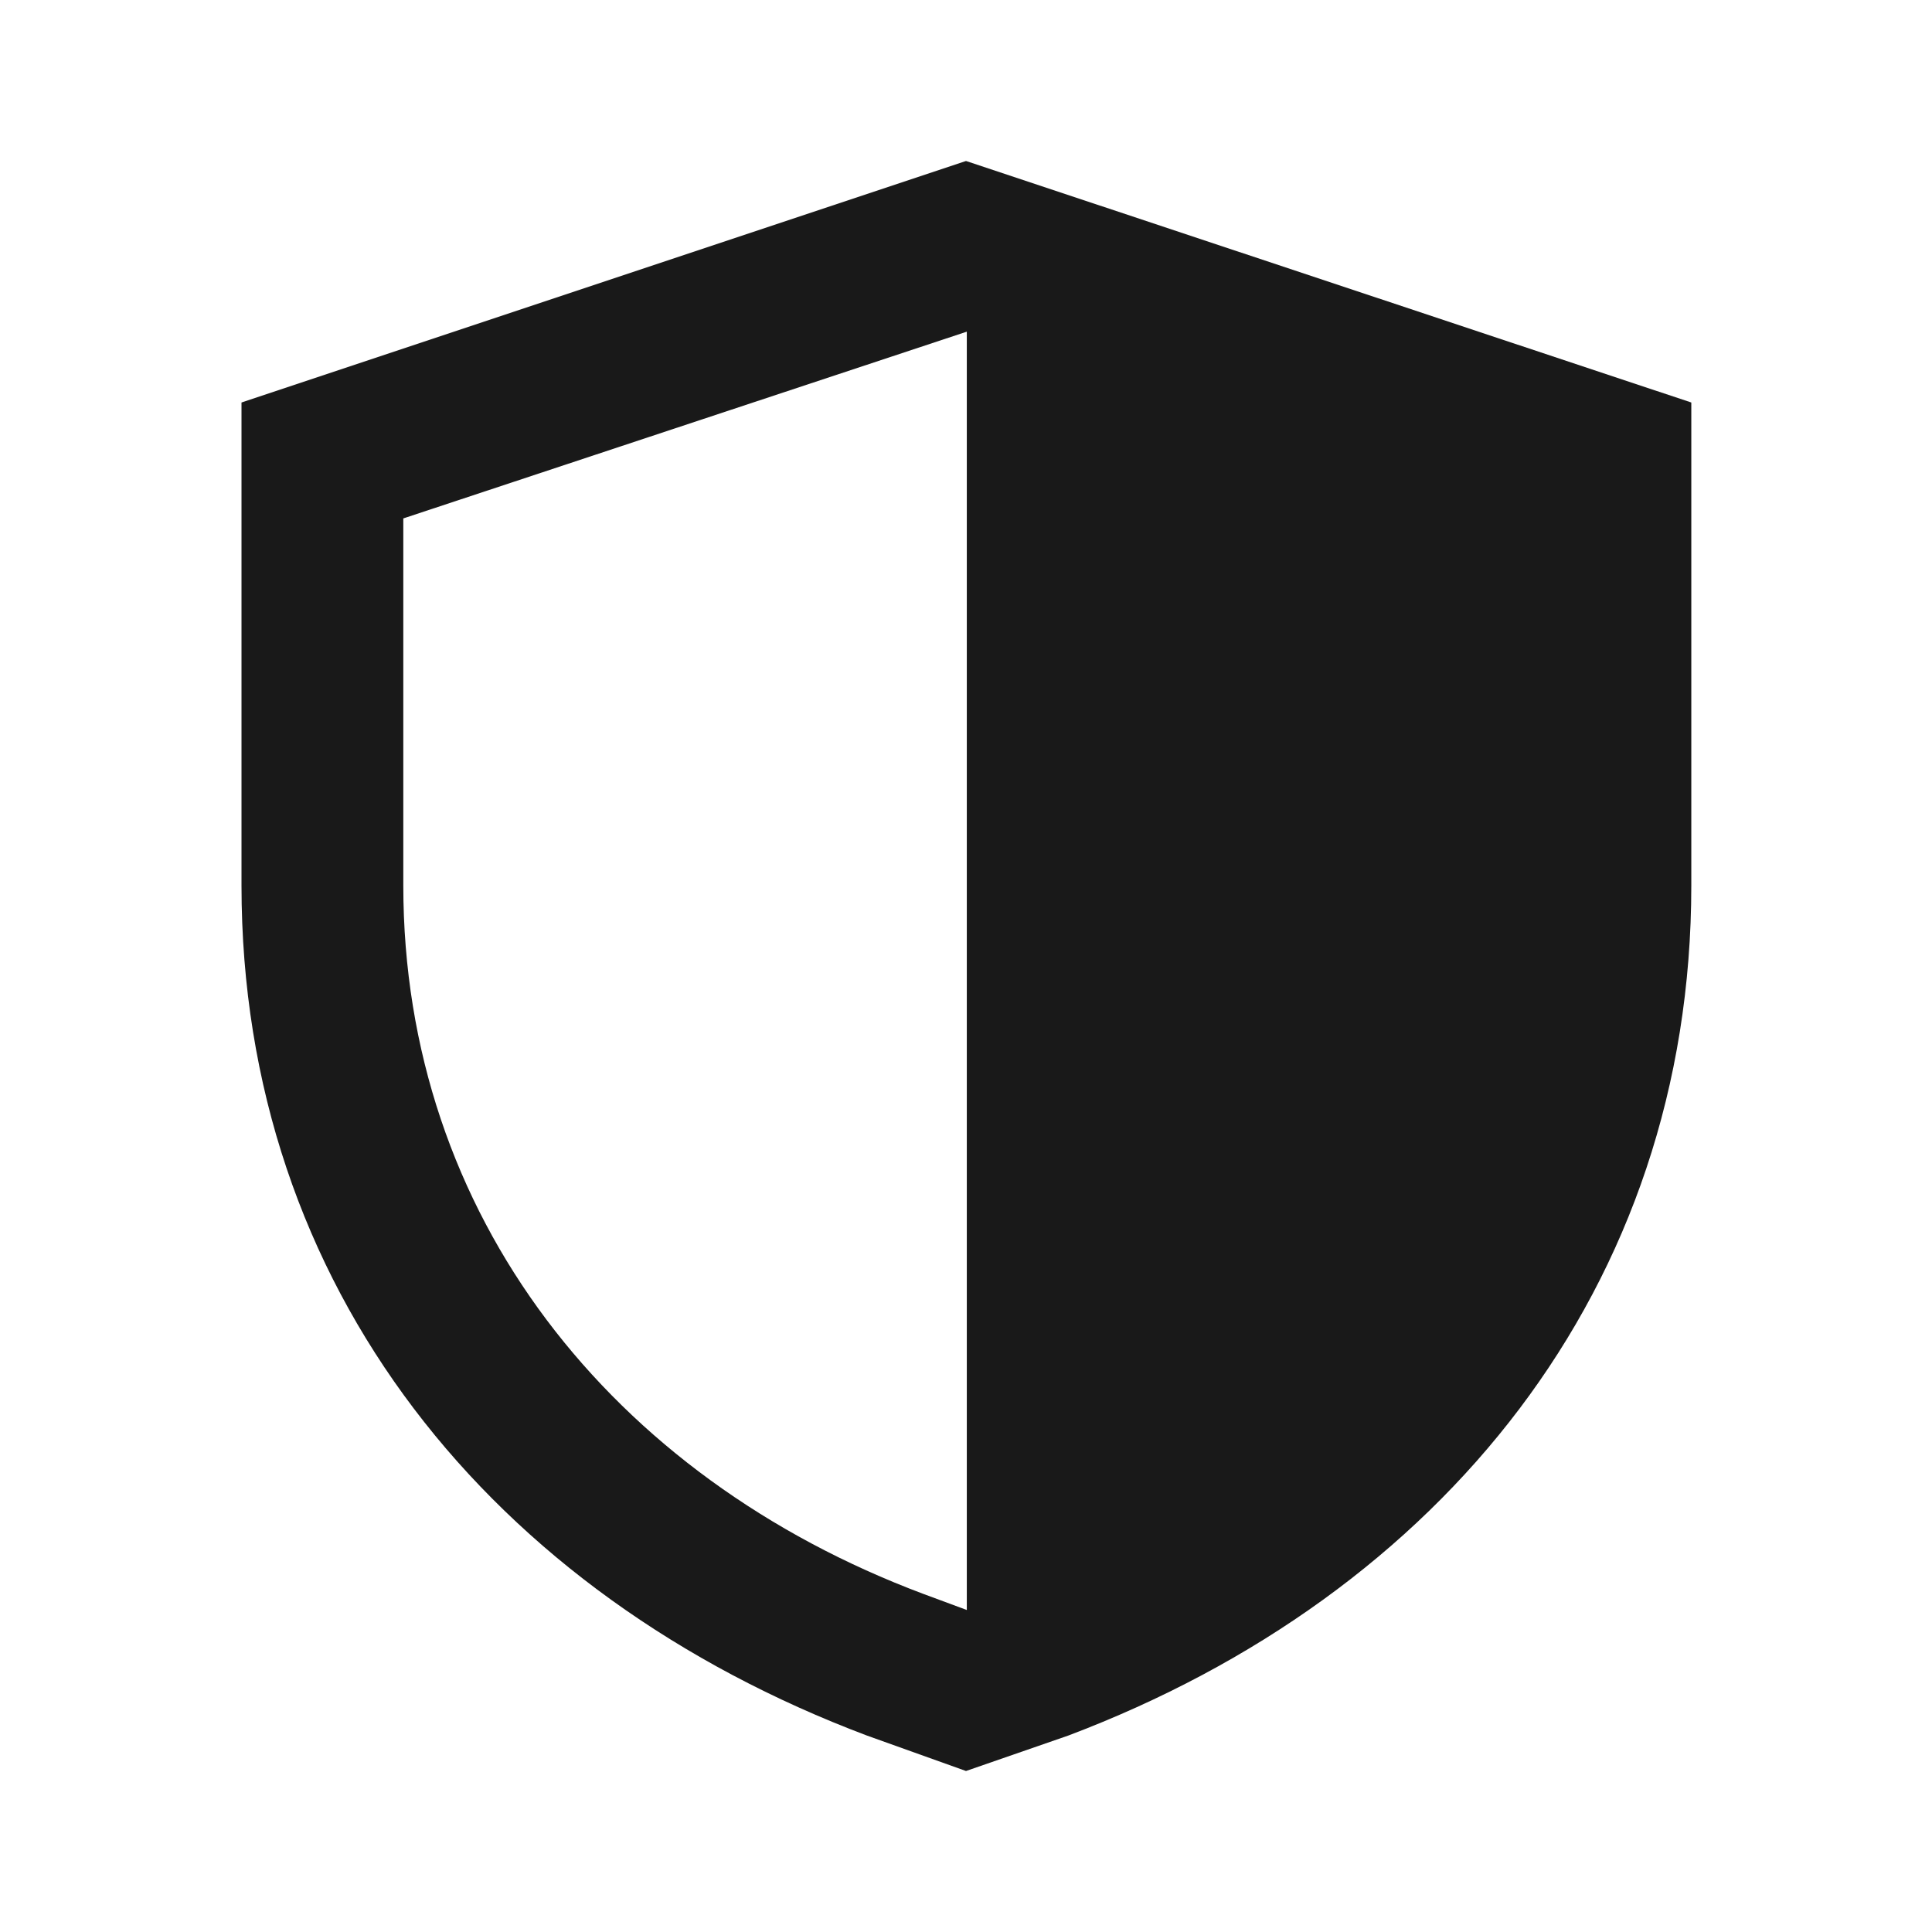
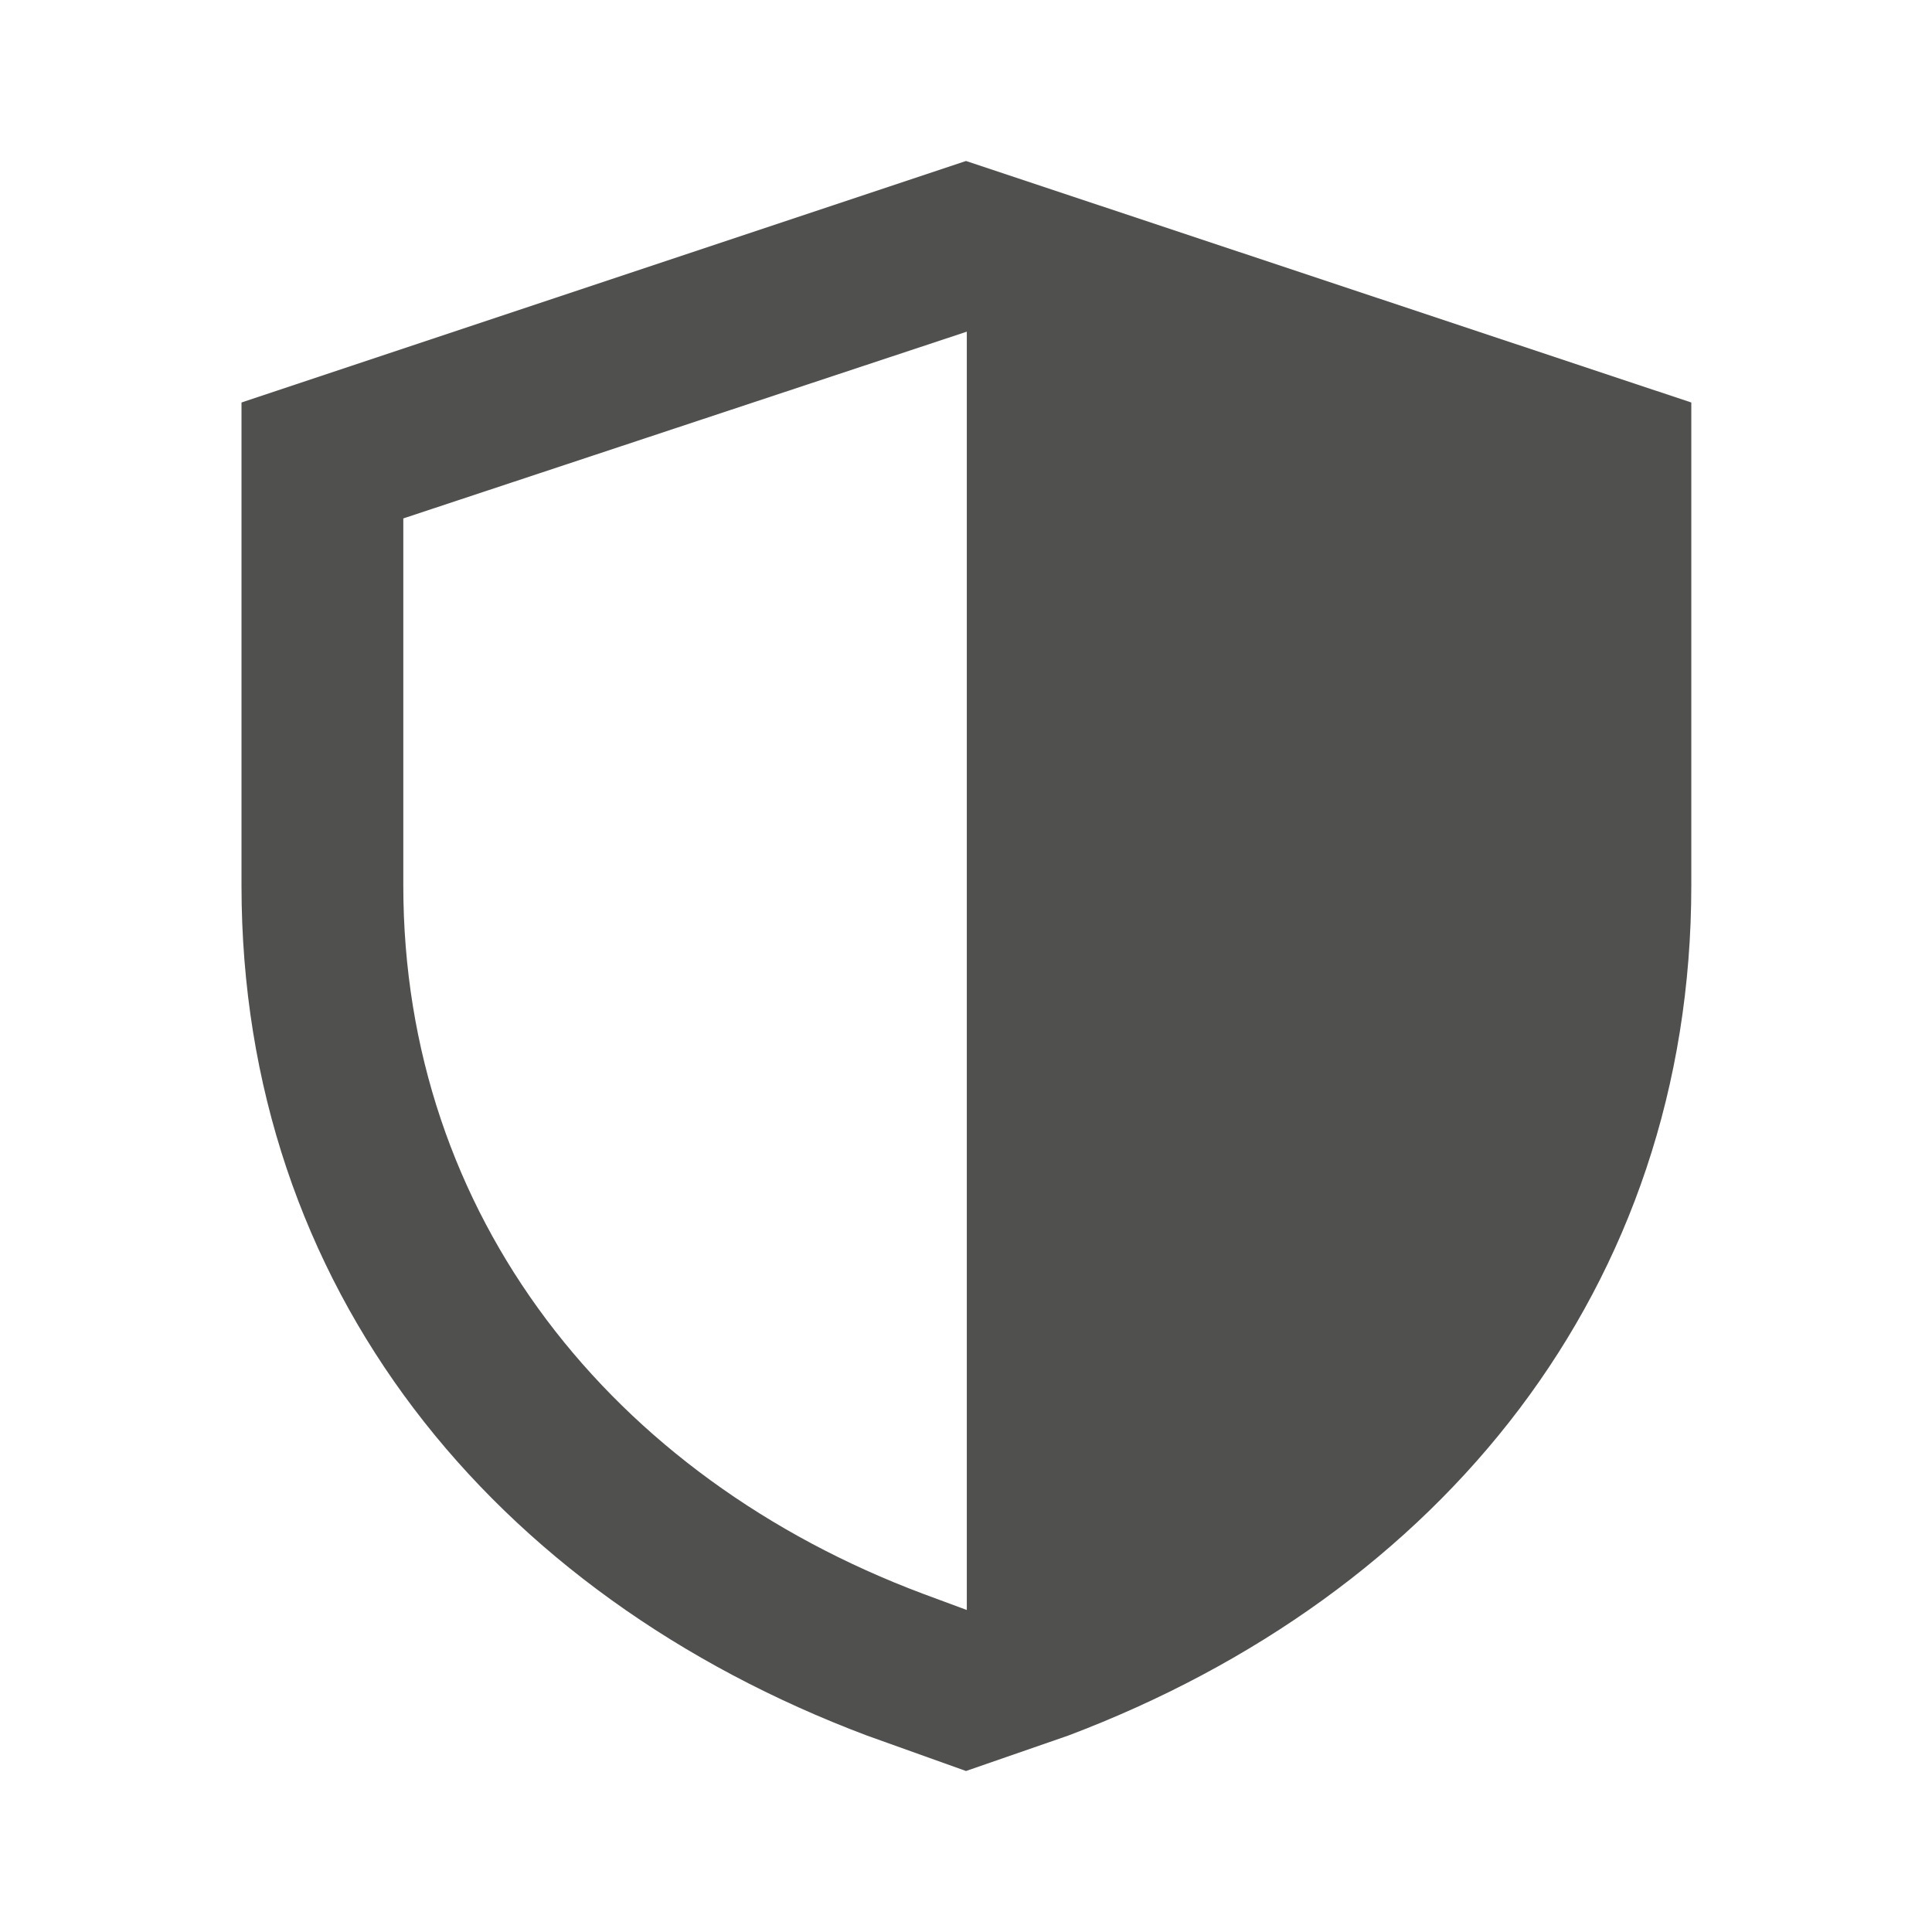
<svg xmlns="http://www.w3.org/2000/svg" role="none" aria-hidden="true" class="global-footer__action-icon" width="24" height="24" viewBox="0 0 24 24" data-supported-dps="24x24" data-test-icon="shield-medium">
  <defs>
-     <svg viewBox="0 0 24 24" id="shield-medium" aria-hidden="true" role="none" data-supported-dps="24x24" fill="#000000" fill-opacity="0.9">
+     <svg viewBox="0 0 24 24" id="shield-medium" aria-hidden="true" role="none" data-supported-dps="24x24" fill="#3d3d3c" fill-opacity="0.9">
      <path d="M12 2L3 5v6c0 5 3.12 8.81 7.77 10.56L12 22l1.27-.44C17.9 19.81 21.01 16 21.01 11V5L12 2zm-.53 17.8C7.6 18.35 5.01 15.1 5.01 11V6.44l7-2.32V20l-.54-.2z" fill-opacity="0.9" />
    </svg>
  </defs>
-   <use href="#shield-medium" width="24" height="24" stroke-opacity="0" stroke="#000000" fill-opacity="0" fill="#000000" />
+   <use href="#shield-medium" width="24" height="24" stroke-opacity="0" stroke="#000000" fill-opacity="0" fill="#3d3d3c" />
</svg>
